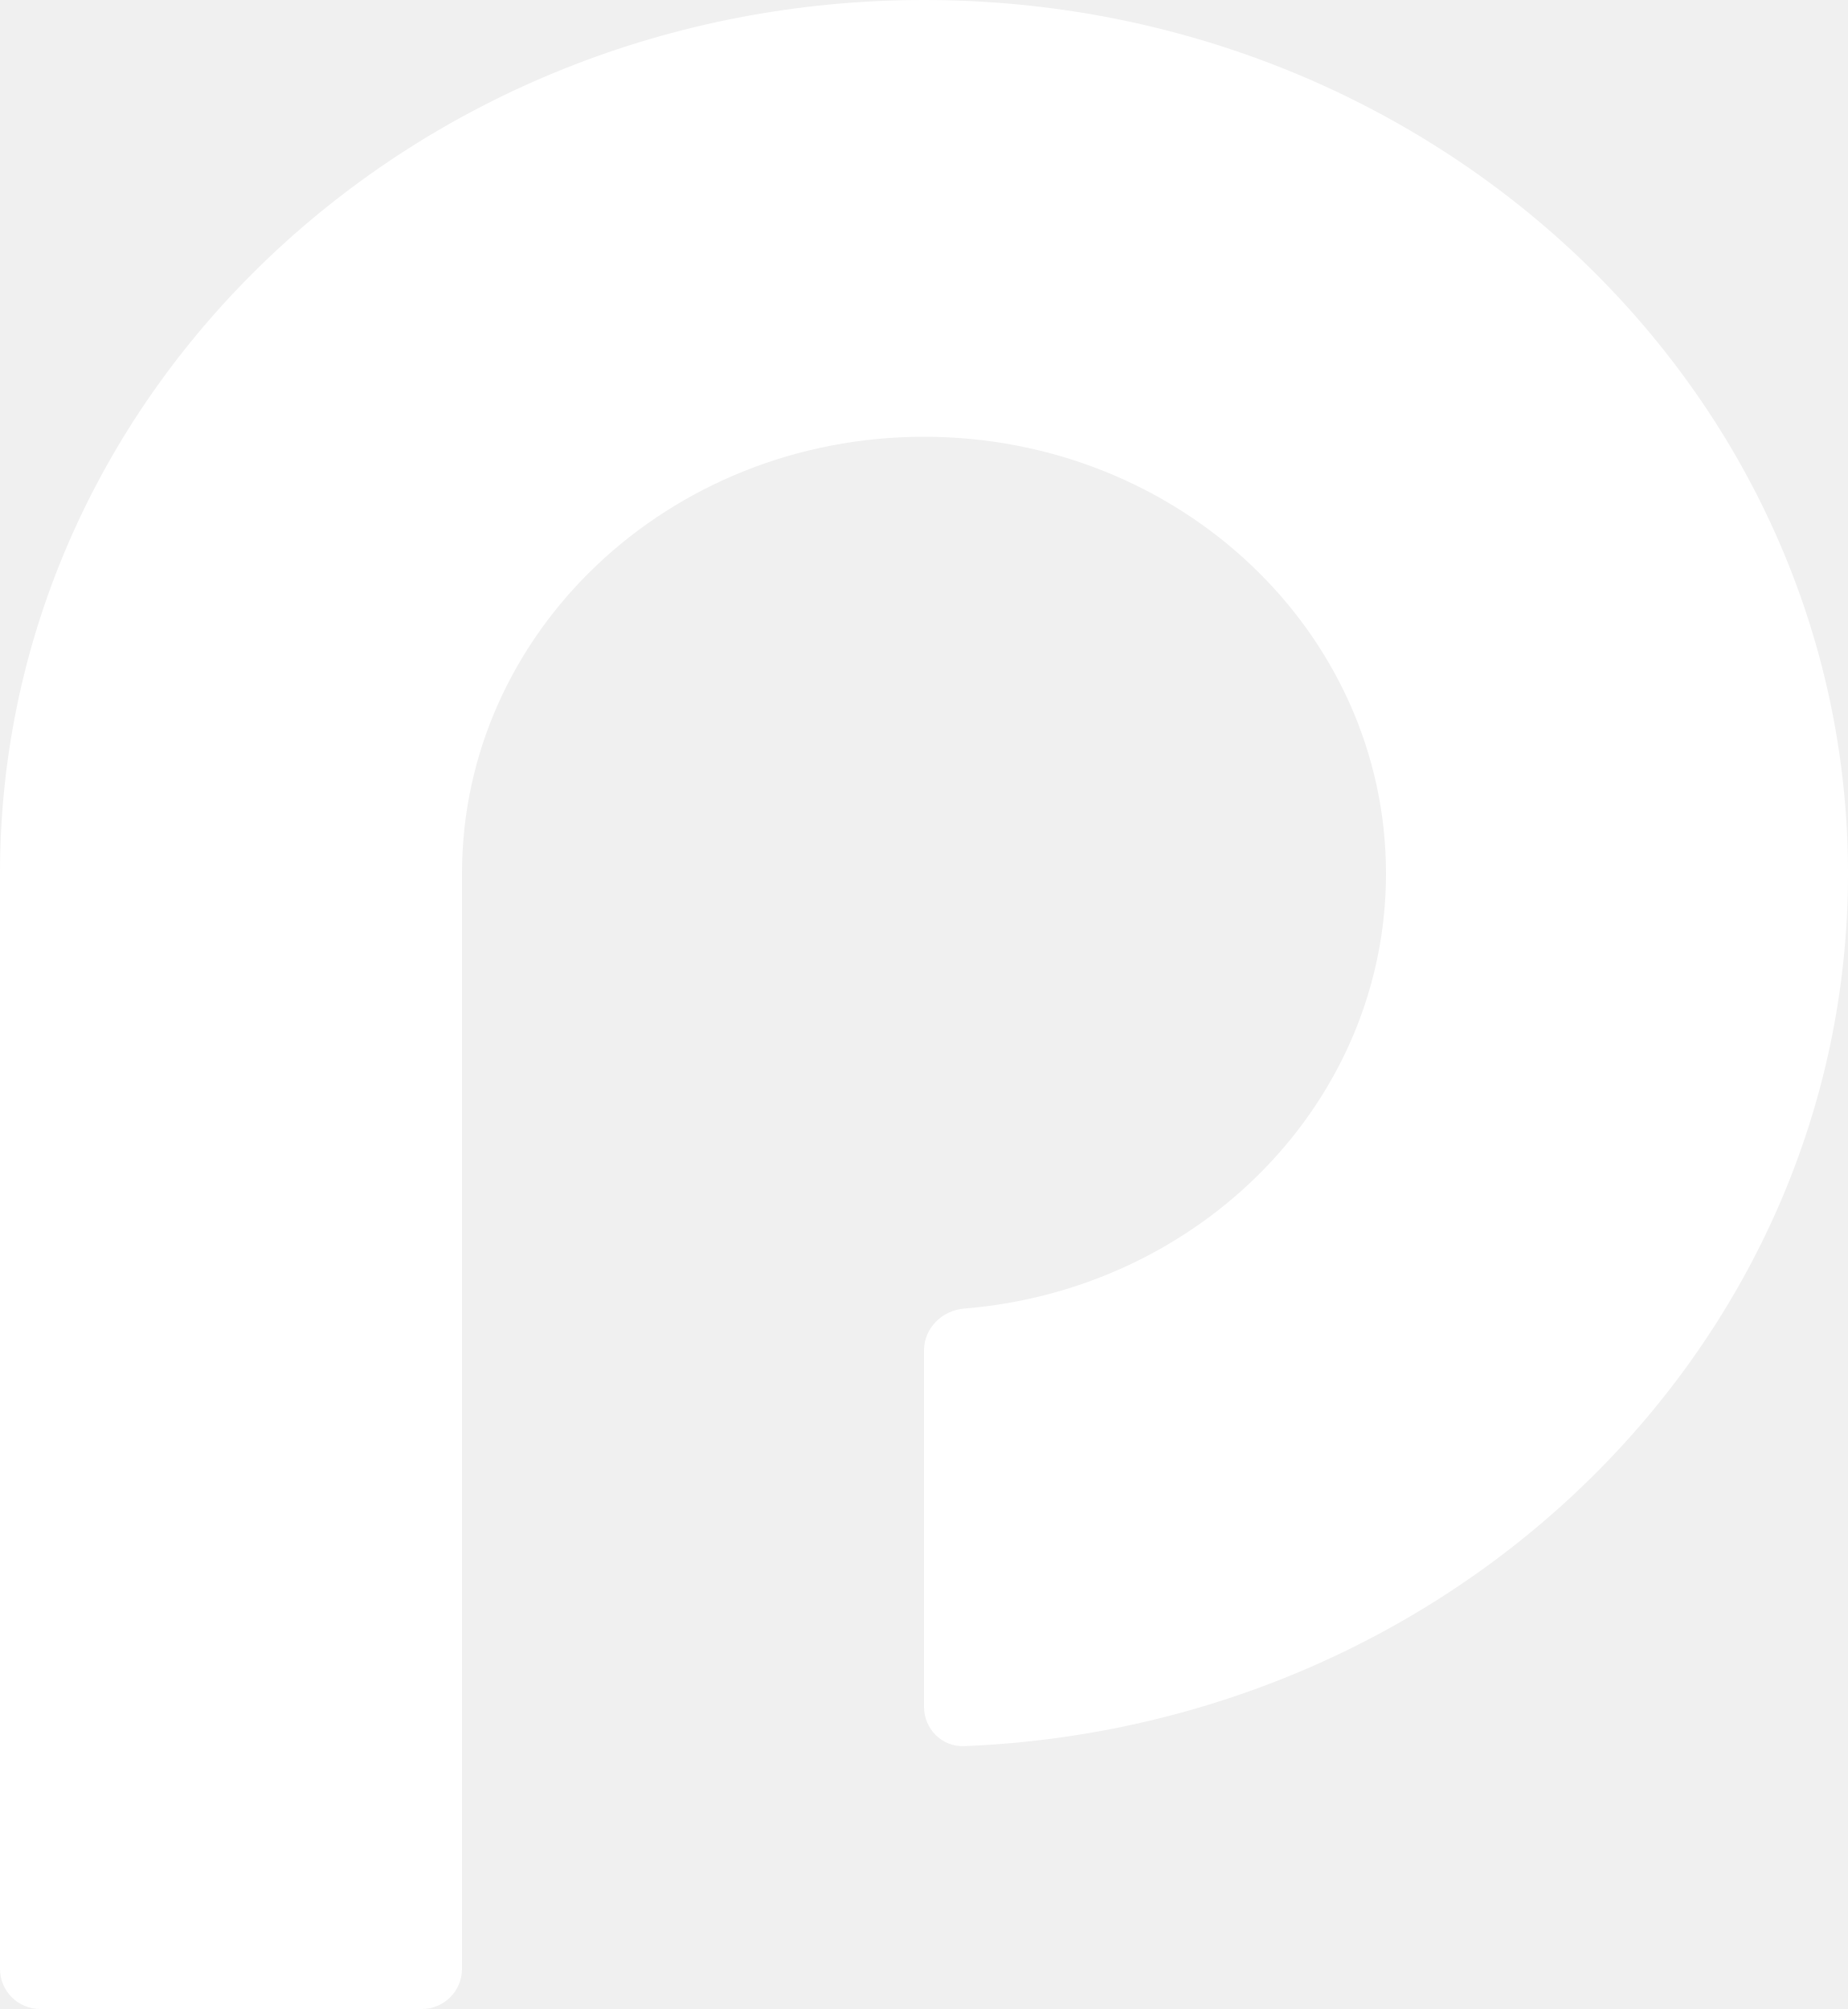
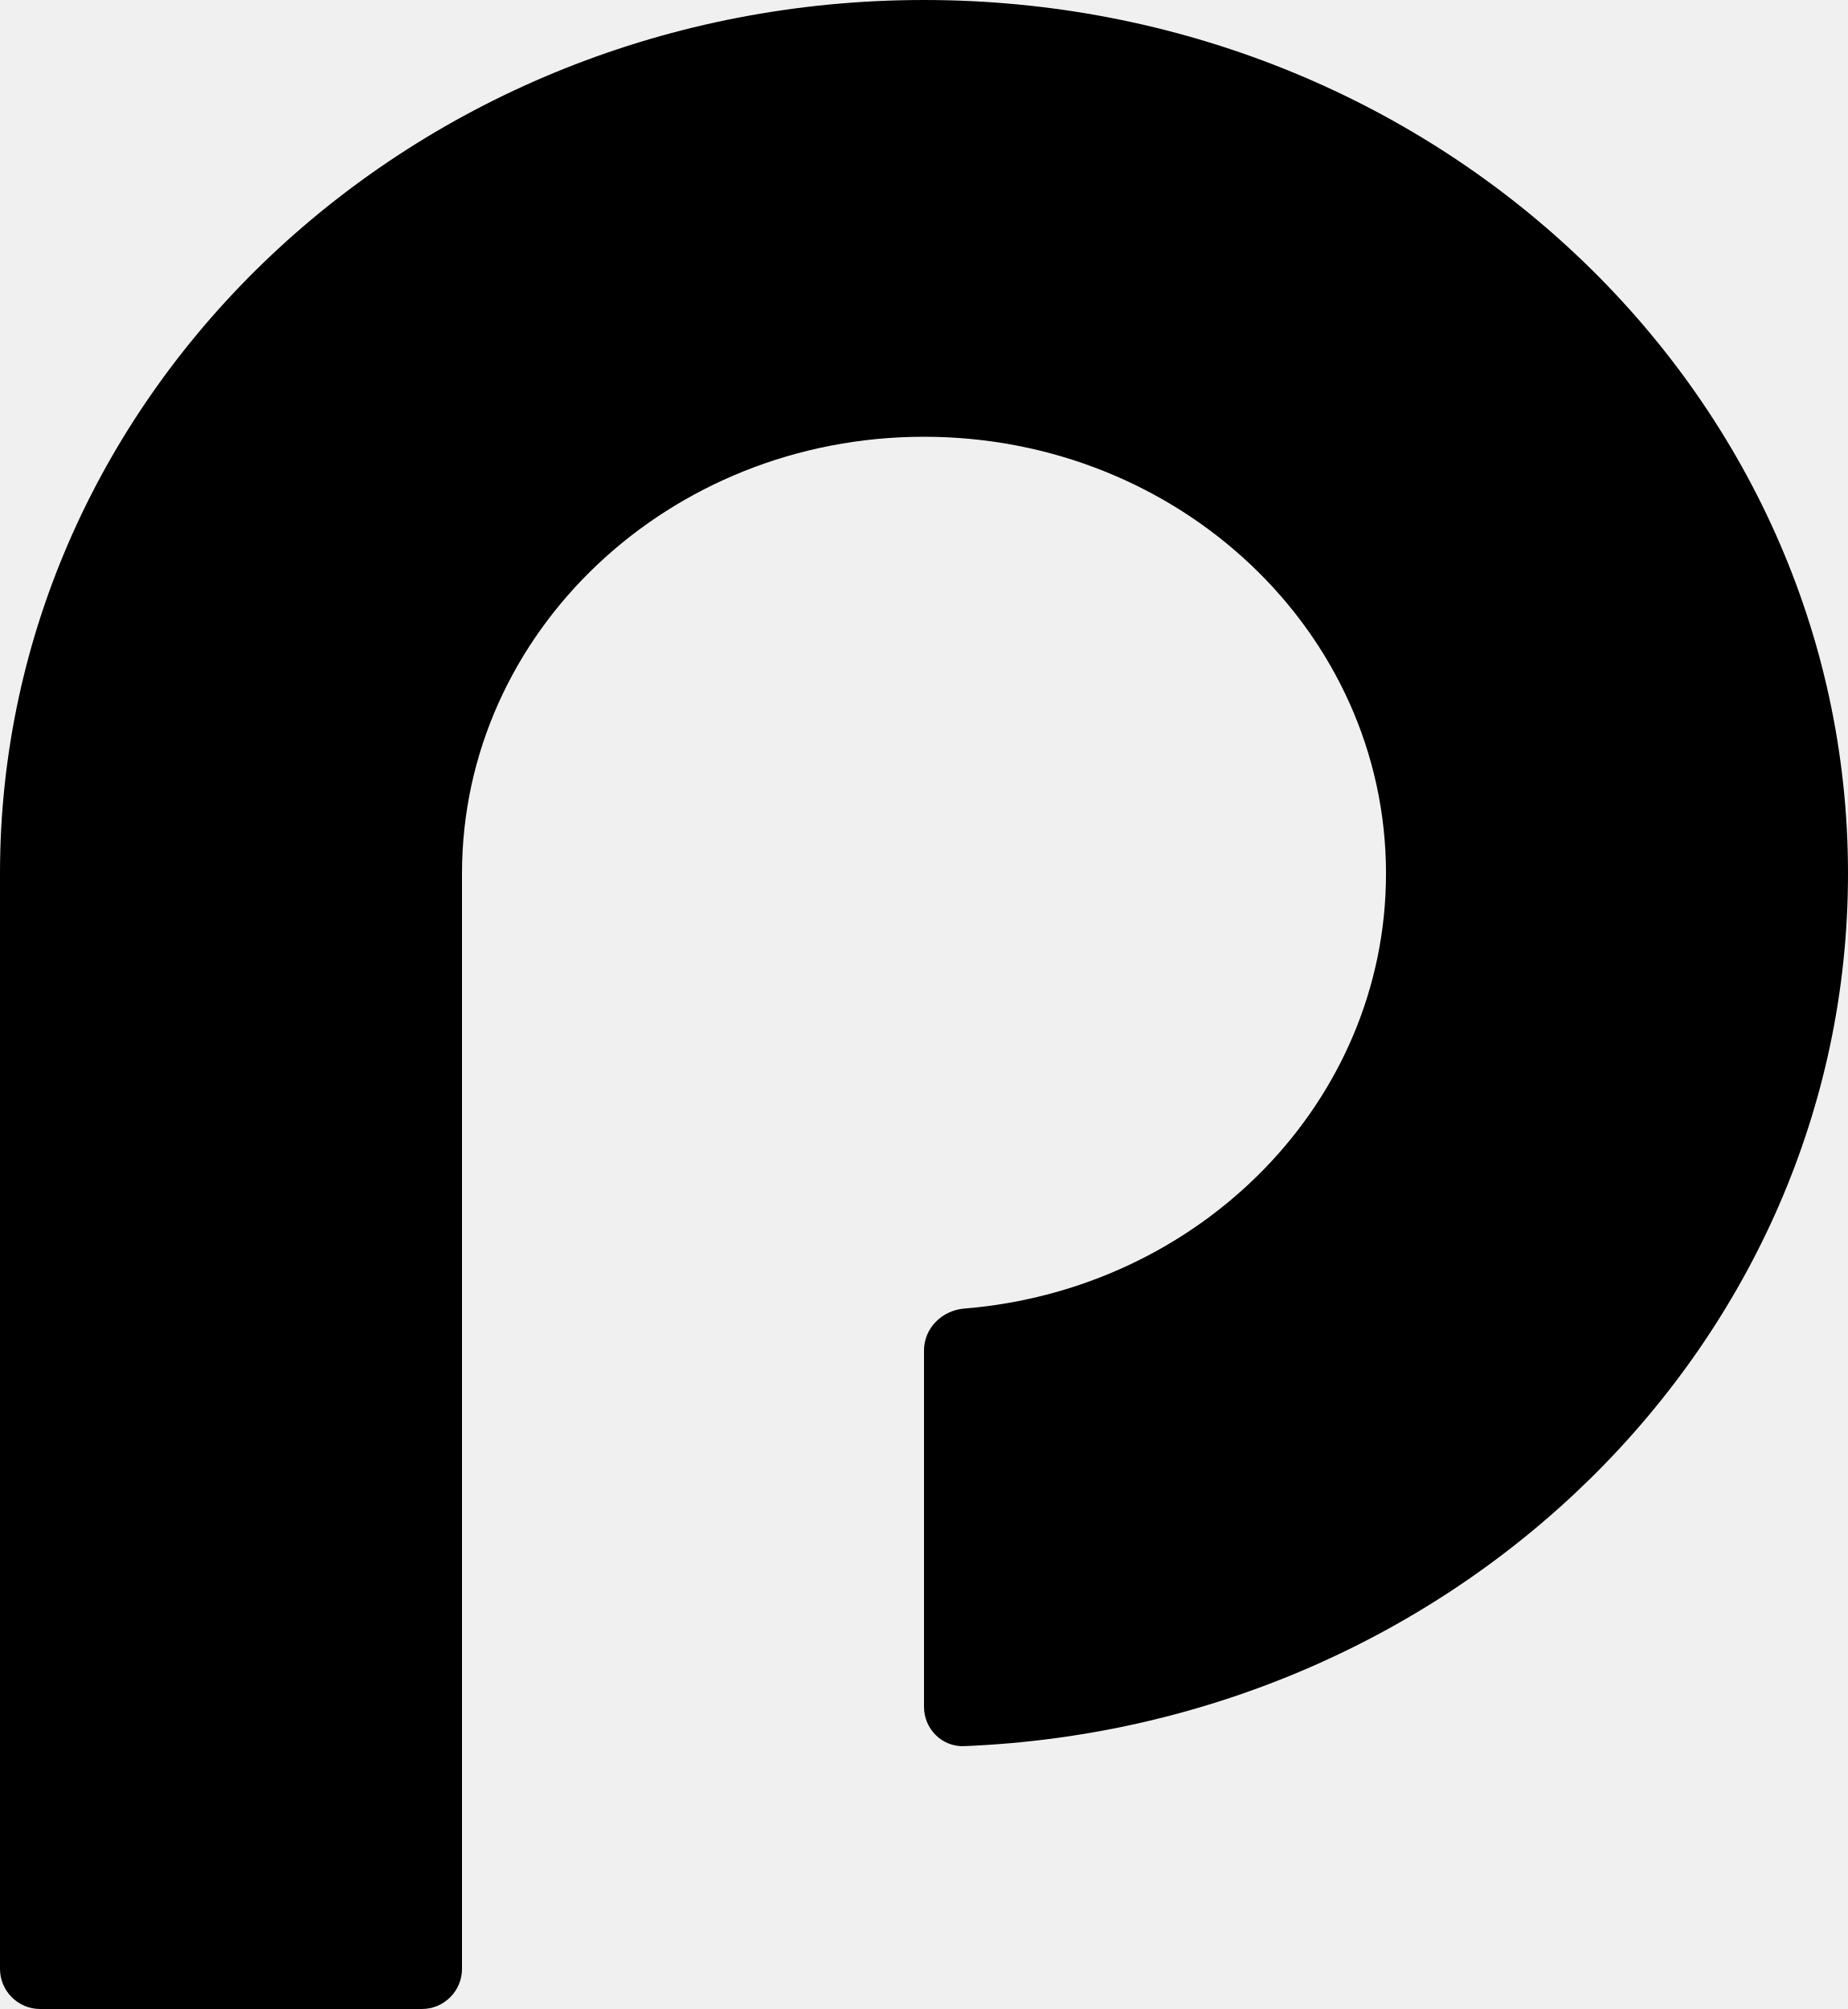
- <svg xmlns="http://www.w3.org/2000/svg" width="23" height="25" viewBox="0 0 23 25" fill="none">
-   <path d="M11.5 21.239C11.5 21.515 11.724 21.74 12 21.729C18.119 21.481 23 16.714 23 10.87C23 4.866 17.851 0 11.5 0C5.149 0 0 4.866 0 10.87V24.5C0 24.776 0.224 25 0.5 25H5.25C5.526 25 5.75 24.776 5.75 24.5V10.87C5.75 7.868 8.324 5.435 11.5 5.435C14.676 5.435 17.25 7.868 17.25 10.87C17.25 13.712 14.941 16.045 12 16.284C11.725 16.306 11.5 16.528 11.5 16.804V21.239Z" fill="white" />
+ <svg xmlns="http://www.w3.org/2000/svg" width="23" height="25" viewBox="0 0 23 25" fill="currentColor">
+   <path d="M11.5 21.239C11.5 21.515 11.724 21.74 12 21.729C18.119 21.481 23 16.714 23 10.87C23 4.866 17.851 0 11.5 0C5.149 0 0 4.866 0 10.87V24.5C0 24.776 0.224 25 0.5 25H5.25C5.526 25 5.75 24.776 5.75 24.5V10.87C5.75 7.868 8.324 5.435 11.5 5.435C14.676 5.435 17.25 7.868 17.25 10.87C17.25 13.712 14.941 16.045 12 16.284C11.725 16.306 11.5 16.528 11.5 16.804V21.239Z" />
</svg>
